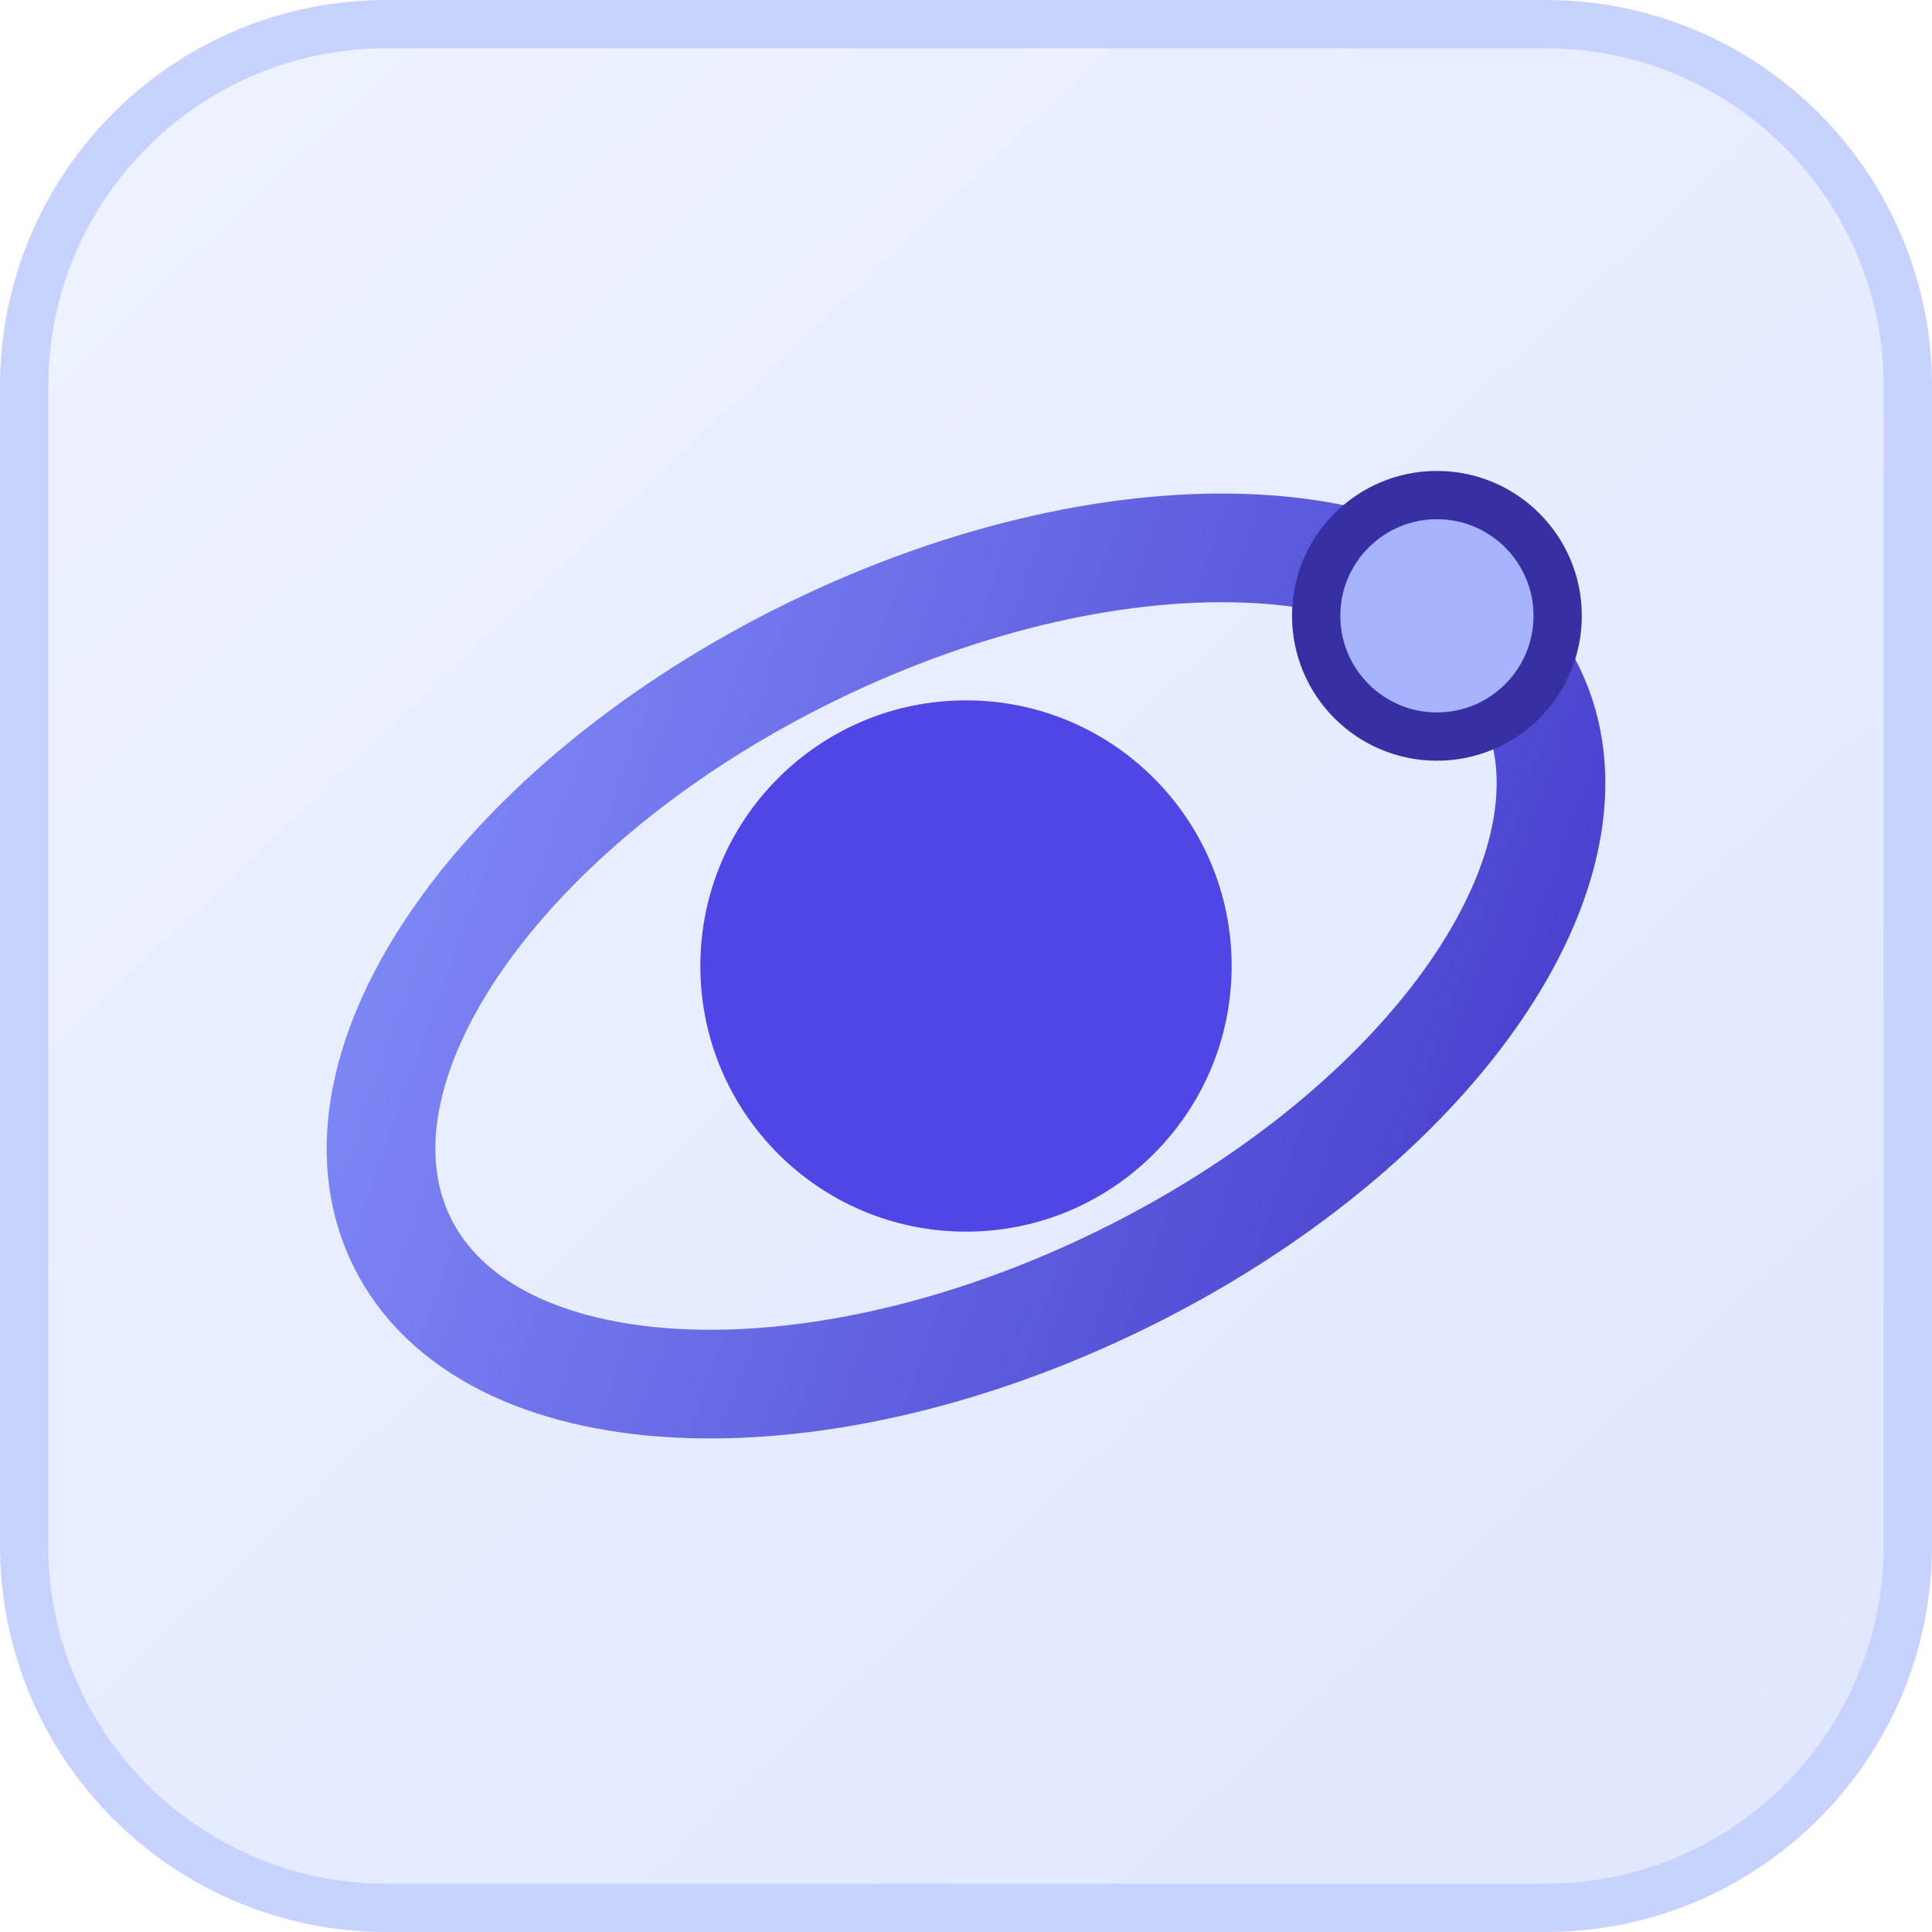
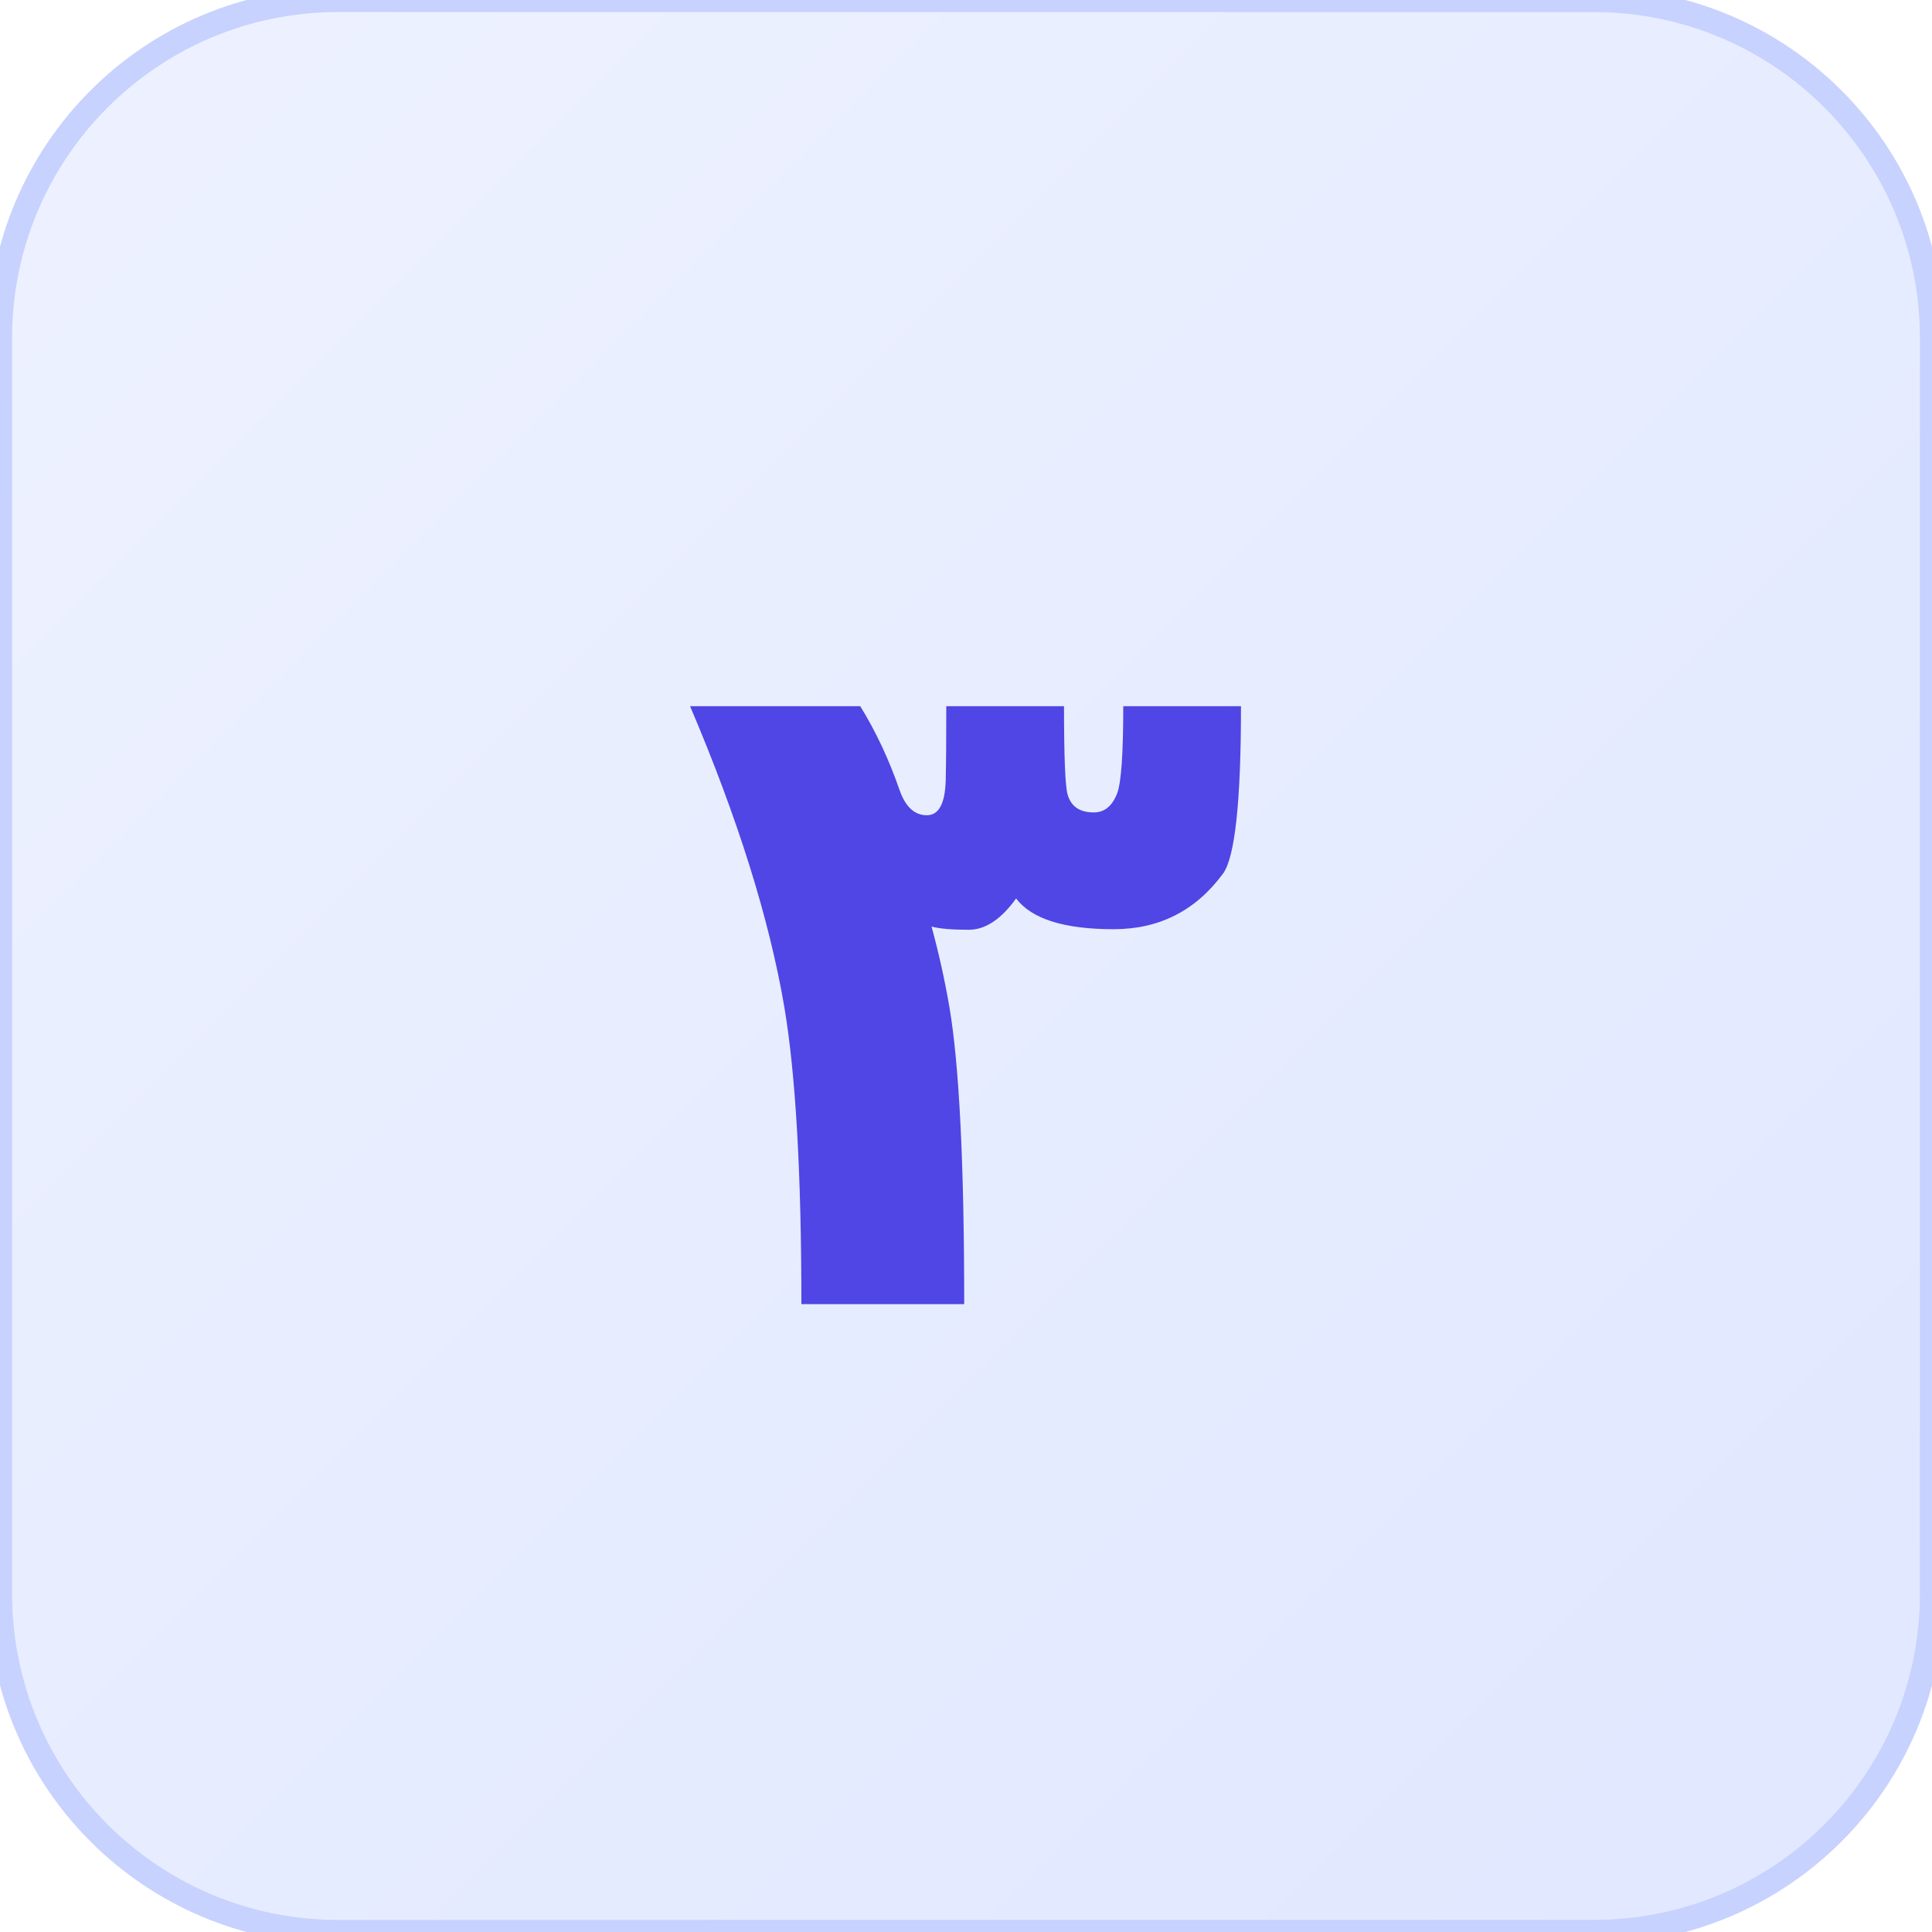
- <svg xmlns="http://www.w3.org/2000/svg" width="160" height="160" viewBox="0 0 160 160" fill="none">
+ <svg xmlns="http://www.w3.org/2000/svg" width="160" height="160" viewBox="0 0 160 160">
  <defs>
-     <linearGradient id="bg3" x1="15" y1="10" x2="148" y2="151" gradientUnits="userSpaceOnUse">
-       <stop stop-color="#EEF2FF" />
-       <stop offset="1" stop-color="#E0E7FF" />
-     </linearGradient>
-     <linearGradient id="orbit3" x1="41" y1="42" x2="121" y2="124" gradientUnits="userSpaceOnUse">
-       <stop stop-color="#818CF8" />
-       <stop offset="1" stop-color="#4338CA" />
+     <linearGradient id="bg" x1="0%" y1="0%" x2="100%" y2="100%">
+       <stop offset="0%" stop-color="#eef2ff" />
+       <stop offset="100%" stop-color="#e0e7ff" />
    </linearGradient>
  </defs>
-   <rect x="2" y="2" width="156" height="156" rx="30" fill="url(#bg3)" stroke="#C7D2FE" stroke-width="4" />
-   <circle cx="80" cy="80" r="22" fill="#4F46E5" />
-   <ellipse cx="80" cy="80" rx="52" ry="29" stroke="url(#orbit3)" stroke-width="9" transform="rotate(-26 80 80)" />
-   <circle cx="119" cy="51" r="10" fill="#A5B4FC" stroke="#3730A3" stroke-width="4" />
+   <rect width="160" height="160" rx="28" fill="url(#bg)" stroke="#c7d2fe" stroke-width="2" />
+   <text x="80" y="108" text-anchor="middle" font-family="Arial, Helvetica, DejaVu Sans, sans-serif" font-size="78" font-weight="900" fill="#4f46e5">٣</text>
</svg>
